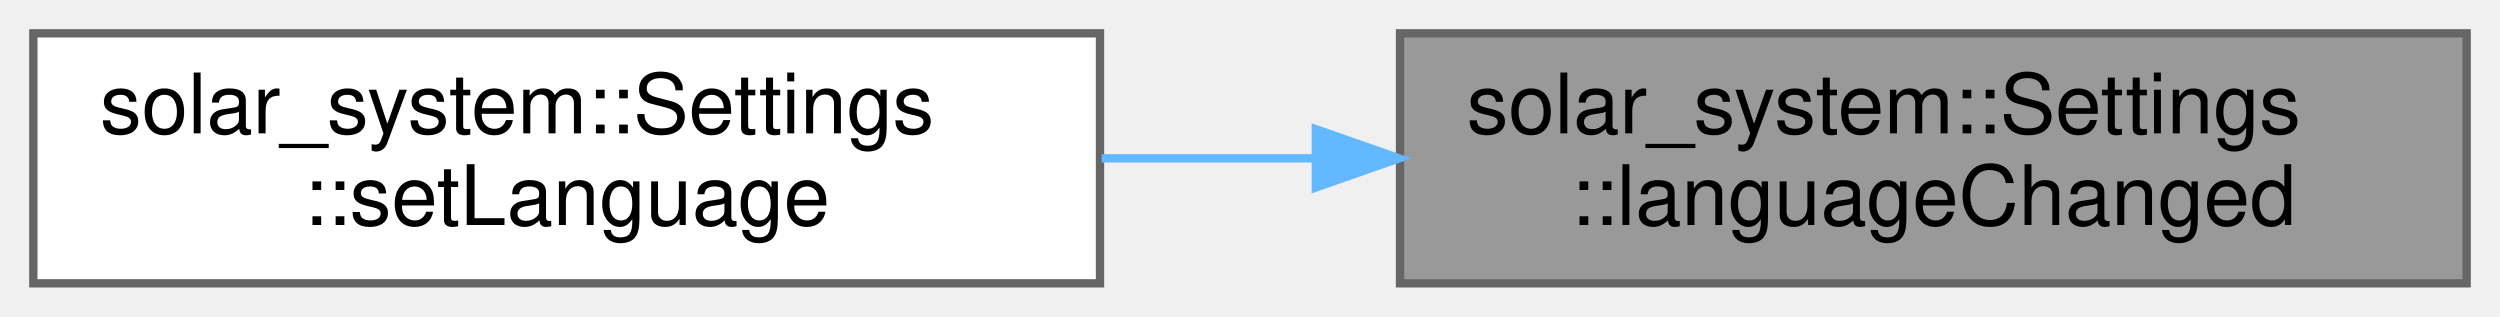
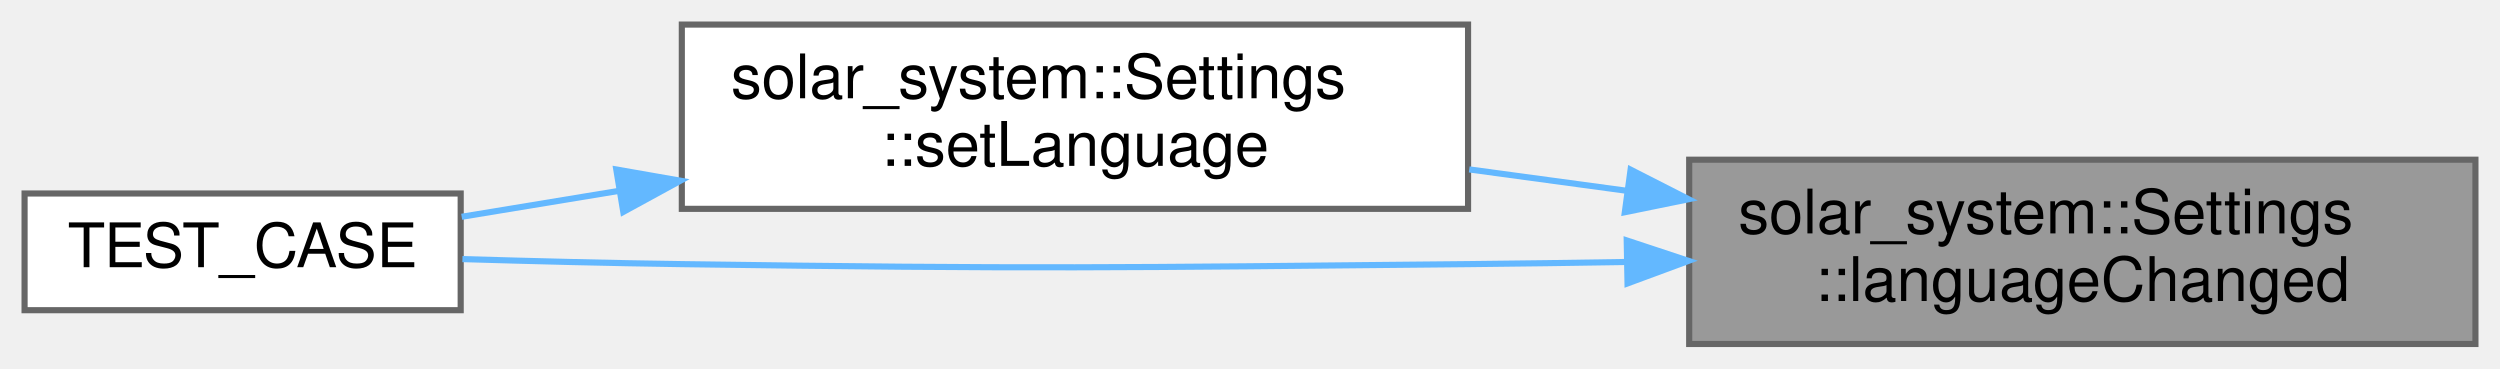
- <svg xmlns="http://www.w3.org/2000/svg" xmlns:xlink="http://www.w3.org/1999/xlink" width="300pt" height="38pt" viewBox="0.00 0.00 300.00 38.00">
-   <g id="graph0" class="graph" transform="scale(1 1) rotate(0) translate(4 34)">
+ <svg xmlns="http://www.w3.org/2000/svg" xmlns:xlink="http://www.w3.org/1999/xlink" width="407pt" height="60pt" viewBox="0.00 0.00 407.00 60.00">
+   <g id="graph0" class="graph" transform="scale(1 1) rotate(0) translate(4 56)">
    <g id="Node000001" class="node">
      <g id="a_Node000001">
        <a xlink:title="Emitted when the language is changed.">
-           <polygon fill="#999999" stroke="#666666" points="292,-30 164,-30 164,0 292,0 292,-30" />
-           <text text-anchor="start" x="172" y="-18" font-family="Helvetica,sans-Serif" font-size="10.00">solar_system::Settings</text>
-           <text text-anchor="middle" x="228" y="-7" font-family="Helvetica,sans-Serif" font-size="10.00">::languageChanged</text>
+           <polygon fill="#999999" stroke="#666666" points="399,-30 271,-30 271,0 399,0 399,-30" />
+           <text text-anchor="start" x="279" y="-18" font-family="Helvetica,sans-Serif" font-size="10.00">solar_system::Settings</text>
+           <text text-anchor="middle" x="335" y="-7" font-family="Helvetica,sans-Serif" font-size="10.00">::languageChanged</text>
        </a>
      </g>
    </g>
    <g id="Node000002" class="node">
      <g id="a_Node000002">
        <a xlink:href="classsolar__system_1_1Settings.html#a12b14fc1c66d460baca9c80574879334" target="_top" xlink:title="Sets the current language for the application.">
-           <polygon fill="white" stroke="#666666" points="128,-30 0,-30 0,0 128,0 128,-30" />
-           <text text-anchor="start" x="8" y="-18" font-family="Helvetica,sans-Serif" font-size="10.00">solar_system::Settings</text>
-           <text text-anchor="middle" x="64" y="-7" font-family="Helvetica,sans-Serif" font-size="10.00">::setLanguage</text>
+           <polygon fill="white" stroke="#666666" points="235,-52 107,-52 107,-22 235,-22 235,-52" />
+           <text text-anchor="start" x="115" y="-40" font-family="Helvetica,sans-Serif" font-size="10.00">solar_system::Settings</text>
+           <text text-anchor="middle" x="171" y="-29" font-family="Helvetica,sans-Serif" font-size="10.00">::setLanguage</text>
        </a>
      </g>
    </g>
    <g id="edge1_Node000001_Node000002" class="edge">
      <g id="a_edge1_Node000001_Node000002">
        <a xlink:title=" ">
-           <path fill="none" stroke="#63b8ff" d="M153.63,-15C145.14,-15 136.53,-15 128.19,-15" />
-           <polygon fill="#63b8ff" stroke="#63b8ff" points="153.9,-18.5 163.9,-15 153.9,-11.5 153.9,-18.5" />
+           <path fill="none" stroke="#63b8ff" d="M260.91,-24.93C252.32,-26.09 243.62,-27.27 235.19,-28.42" />
+           <polygon fill="#63b8ff" stroke="#63b8ff" points="261.46,-28.38 270.9,-23.57 260.52,-21.45 261.46,-28.38" />
+         </a>
+       </g>
+     </g>
+     <g id="Node000003" class="node">
+       <g id="a_Node000003">
+         <a xlink:href="tst__settings_8cpp.html#a5c04d16a5a907a0efde133b34787f356" target="_top" xlink:title=" ">
+           <polygon fill="white" stroke="#666666" points="71,-24.5 0,-24.5 0,-5.5 71,-5.5 71,-24.5" />
+           <text text-anchor="middle" x="35.5" y="-12.5" font-family="Helvetica,sans-Serif" font-size="10.00">TEST_CASE</text>
+         </a>
+       </g>
+     </g>
+     <g id="edge3_Node000001_Node000003" class="edge">
+       <g id="a_edge3_Node000001_Node000003">
+         <a xlink:title=" ">
+           <path fill="none" stroke="#63b8ff" d="M260.75,-13.35C252.07,-13.21 243.34,-13.08 235,-13 178.11,-12.43 163.88,-12.19 107,-13 95.37,-13.16 82.66,-13.48 71.28,-13.82" />
+           <polygon fill="#63b8ff" stroke="#63b8ff" points="260.83,-16.86 270.89,-13.53 260.96,-9.86 260.83,-16.86" />
+         </a>
+       </g>
+     </g>
+     <g id="edge2_Node000002_Node000003" class="edge">
+       <g id="a_edge2_Node000002_Node000003">
+         <a xlink:title=" ">
+           <path fill="none" stroke="#63b8ff" d="M96.71,-24.92C87.82,-23.46 79.09,-22.02 71.16,-20.71" />
+           <polygon fill="#63b8ff" stroke="#63b8ff" points="96.33,-28.41 106.77,-26.58 97.47,-21.5 96.33,-28.41" />
        </a>
      </g>
    </g>
  </g>
</svg>
